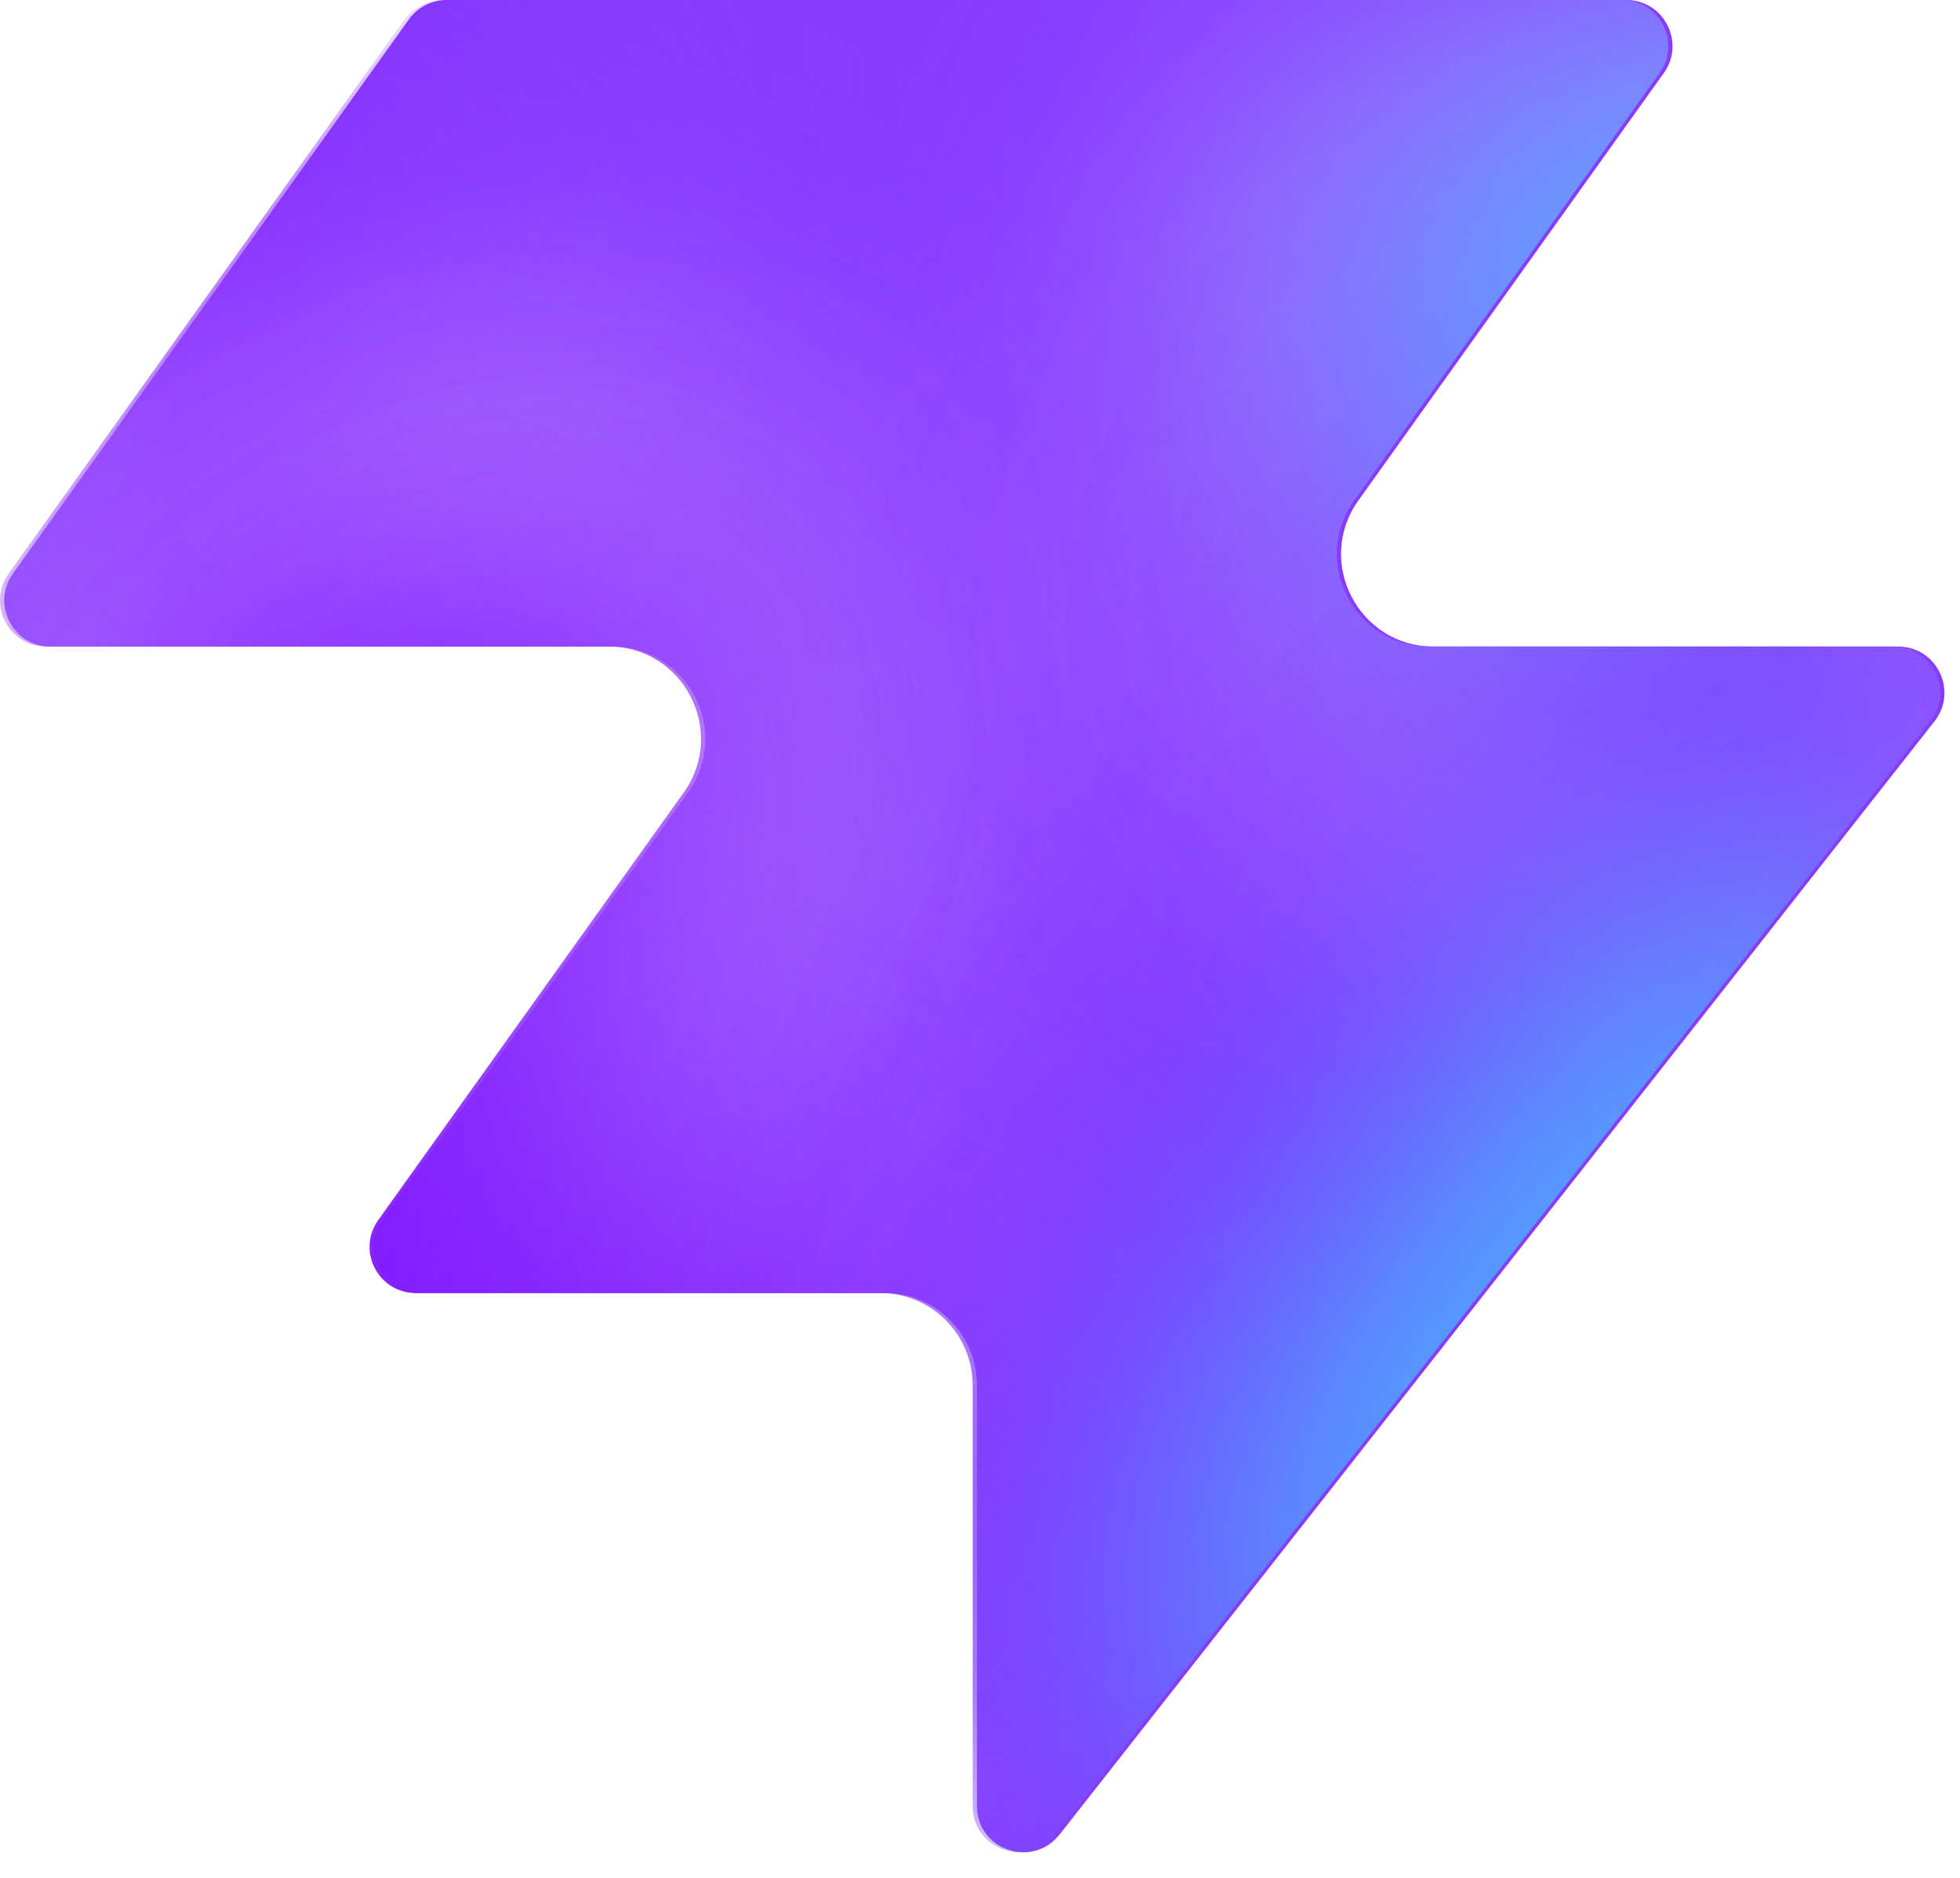
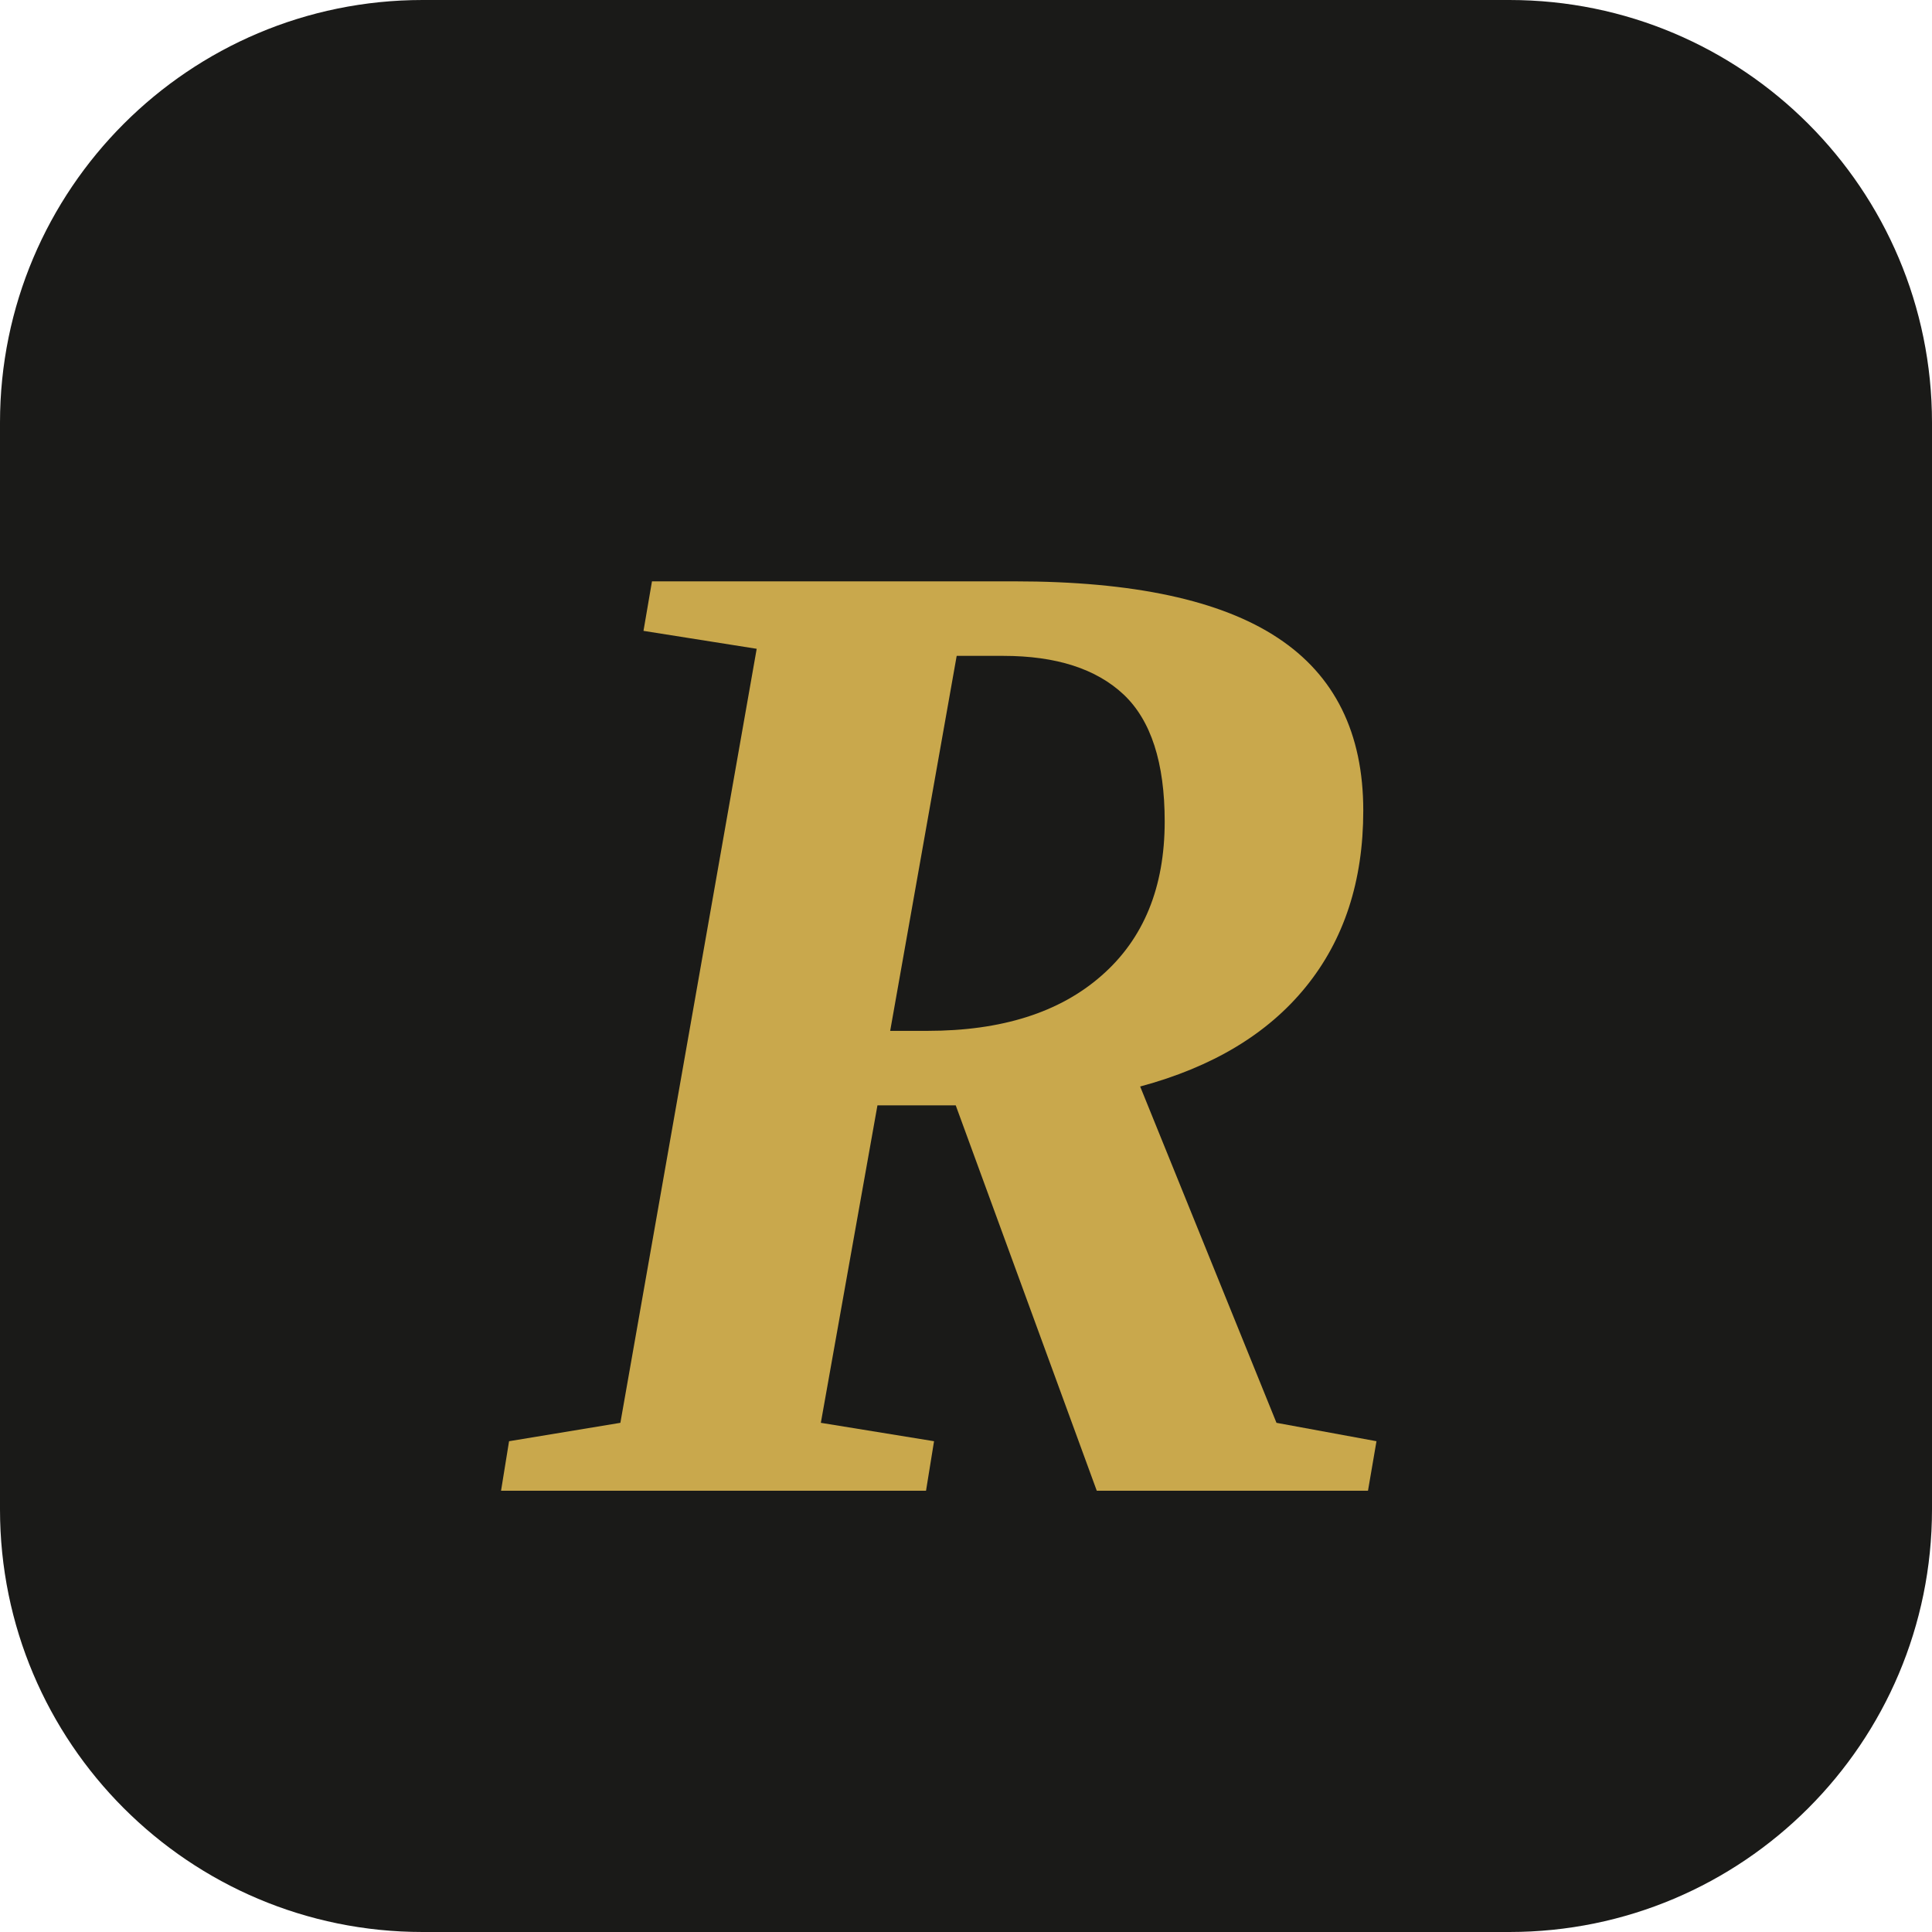
- <svg xmlns="http://www.w3.org/2000/svg" width="48" height="46" fill="none" viewBox="0 0 48 46">
-   <path fill="#863bff" d="M25.946 44.938c-.664.845-2.021.375-2.021-.698V33.937a2.26 2.26 0 0 0-2.262-2.262H10.287c-.92 0-1.456-1.04-.92-1.788l7.48-10.471c1.07-1.497 0-3.578-1.842-3.578H1.237c-.92 0-1.456-1.04-.92-1.788L10.013.474c.214-.297.556-.474.92-.474h28.894c.92 0 1.456 1.04.92 1.788l-7.48 10.471c-1.07 1.498 0 3.579 1.842 3.579h11.377c.943 0 1.473 1.088.89 1.83L25.947 44.94z" style="fill:#863bff;fill:color(display-p3 .525 .23 1);fill-opacity:1" />
-   <mask id="a" width="48" height="46" x="0" y="0" maskUnits="userSpaceOnUse" style="mask-type:alpha">
-     <path fill="#000" d="M25.842 44.938c-.664.844-2.021.375-2.021-.698V33.937a2.26 2.26 0 0 0-2.262-2.262H10.183c-.92 0-1.456-1.04-.92-1.788l7.48-10.471c1.07-1.498 0-3.579-1.842-3.579H1.133c-.92 0-1.456-1.04-.92-1.787L9.91.473c.214-.297.556-.474.92-.474h28.894c.92 0 1.456 1.04.92 1.788l-7.48 10.471c-1.07 1.498 0 3.578 1.842 3.578h11.377c.943 0 1.473 1.088.89 1.832L25.843 44.94z" style="fill:#000;fill-opacity:1" />
-   </mask>
-   <g mask="url(#a)">
-     <g filter="url(#b)">
-       <ellipse cx="5.508" cy="14.704" fill="#ede6ff" rx="5.508" ry="14.704" style="fill:#ede6ff;fill:color(display-p3 .927 .903 1);fill-opacity:1" transform="matrix(.00324 1 1 -.00324 -4.47 31.516)" />
-     </g>
-     <g filter="url(#c)">
-       <ellipse cx="10.399" cy="29.851" fill="#ede6ff" rx="10.399" ry="29.851" style="fill:#ede6ff;fill:color(display-p3 .927 .903 1);fill-opacity:1" transform="matrix(.00324 1 1 -.00324 -39.328 7.883)" />
-     </g>
-     <g filter="url(#d)">
-       <ellipse cx="5.508" cy="30.487" fill="#7e14ff" rx="5.508" ry="30.487" style="fill:#7e14ff;fill:color(display-p3 .492 .077 1);fill-opacity:1" transform="rotate(89.814 -25.913 -14.639)scale(1 -1)" />
-     </g>
-     <g filter="url(#e)">
-       <ellipse cx="5.508" cy="30.599" fill="#7e14ff" rx="5.508" ry="30.599" style="fill:#7e14ff;fill:color(display-p3 .492 .077 1);fill-opacity:1" transform="rotate(89.814 -32.644 -3.334)scale(1 -1)" />
-     </g>
-     <g filter="url(#f)">
-       <ellipse cx="5.508" cy="30.599" fill="#7e14ff" rx="5.508" ry="30.599" style="fill:#7e14ff;fill:color(display-p3 .492 .077 1);fill-opacity:1" transform="matrix(.00324 1 1 -.00324 -34.34 30.47)" />
-     </g>
-     <g filter="url(#g)">
-       <ellipse cx="14.072" cy="22.078" fill="#ede6ff" rx="14.072" ry="22.078" style="fill:#ede6ff;fill:color(display-p3 .927 .903 1);fill-opacity:1" transform="rotate(93.35 24.506 48.493)scale(-1 1)" />
-     </g>
-     <g filter="url(#h)">
-       <ellipse cx="3.47" cy="21.501" fill="#7e14ff" rx="3.47" ry="21.501" style="fill:#7e14ff;fill:color(display-p3 .492 .077 1);fill-opacity:1" transform="rotate(89.009 28.708 47.59)scale(-1 1)" />
-     </g>
-     <g filter="url(#i)">
-       <ellipse cx="3.47" cy="21.501" fill="#7e14ff" rx="3.47" ry="21.501" style="fill:#7e14ff;fill:color(display-p3 .492 .077 1);fill-opacity:1" transform="rotate(89.009 28.708 47.59)scale(-1 1)" />
-     </g>
-     <g filter="url(#j)">
-       <ellipse cx=".387" cy="8.972" fill="#7e14ff" rx="4.407" ry="29.108" style="fill:#7e14ff;fill:color(display-p3 .492 .077 1);fill-opacity:1" transform="rotate(39.51 .387 8.972)" />
-     </g>
-     <g filter="url(#k)">
-       <ellipse cx="47.523" cy="-6.092" fill="#7e14ff" rx="4.407" ry="29.108" style="fill:#7e14ff;fill:color(display-p3 .492 .077 1);fill-opacity:1" transform="rotate(37.892 47.523 -6.092)" />
-     </g>
-     <g filter="url(#l)">
-       <ellipse cx="41.412" cy="6.333" fill="#47bfff" rx="5.971" ry="9.665" style="fill:#47bfff;fill:color(display-p3 .28 .748 1);fill-opacity:1" transform="rotate(37.892 41.412 6.333)" />
-     </g>
-     <g filter="url(#m)">
-       <ellipse cx="-1.879" cy="38.332" fill="#7e14ff" rx="4.407" ry="29.108" style="fill:#7e14ff;fill:color(display-p3 .492 .077 1);fill-opacity:1" transform="rotate(37.892 -1.88 38.332)" />
-     </g>
-     <g filter="url(#n)">
-       <ellipse cx="-1.879" cy="38.332" fill="#7e14ff" rx="4.407" ry="29.108" style="fill:#7e14ff;fill:color(display-p3 .492 .077 1);fill-opacity:1" transform="rotate(37.892 -1.88 38.332)" />
-     </g>
-     <g filter="url(#o)">
-       <ellipse cx="35.651" cy="29.907" fill="#7e14ff" rx="4.407" ry="29.108" style="fill:#7e14ff;fill:color(display-p3 .492 .077 1);fill-opacity:1" transform="rotate(37.892 35.651 29.907)" />
-     </g>
-     <g filter="url(#p)">
-       <ellipse cx="38.418" cy="32.4" fill="#47bfff" rx="5.971" ry="15.297" style="fill:#47bfff;fill:color(display-p3 .28 .748 1);fill-opacity:1" transform="rotate(37.892 38.418 32.4)" />
-     </g>
-   </g>
-   <defs>
-     <filter id="b" width="60.045" height="41.654" x="-19.77" y="16.149" color-interpolation-filters="sRGB" filterUnits="userSpaceOnUse">
-       <feFlood flood-opacity="0" result="BackgroundImageFix" />
-       <feBlend in="SourceGraphic" in2="BackgroundImageFix" result="shape" />
-       <feGaussianBlur result="effect1_foregroundBlur_2002_17158" stdDeviation="7.659" />
-     </filter>
-     <filter id="c" width="90.34" height="51.437" x="-54.613" y="-7.533" color-interpolation-filters="sRGB" filterUnits="userSpaceOnUse">
-       <feFlood flood-opacity="0" result="BackgroundImageFix" />
-       <feBlend in="SourceGraphic" in2="BackgroundImageFix" result="shape" />
-       <feGaussianBlur result="effect1_foregroundBlur_2002_17158" stdDeviation="7.659" />
-     </filter>
-     <filter id="d" width="79.355" height="29.4" x="-49.64" y="2.03" color-interpolation-filters="sRGB" filterUnits="userSpaceOnUse">
-       <feFlood flood-opacity="0" result="BackgroundImageFix" />
-       <feBlend in="SourceGraphic" in2="BackgroundImageFix" result="shape" />
-       <feGaussianBlur result="effect1_foregroundBlur_2002_17158" stdDeviation="4.596" />
-     </filter>
-     <filter id="e" width="79.579" height="29.4" x="-45.045" y="20.029" color-interpolation-filters="sRGB" filterUnits="userSpaceOnUse">
-       <feFlood flood-opacity="0" result="BackgroundImageFix" />
-       <feBlend in="SourceGraphic" in2="BackgroundImageFix" result="shape" />
-       <feGaussianBlur result="effect1_foregroundBlur_2002_17158" stdDeviation="4.596" />
-     </filter>
-     <filter id="f" width="79.579" height="29.4" x="-43.513" y="21.178" color-interpolation-filters="sRGB" filterUnits="userSpaceOnUse">
-       <feFlood flood-opacity="0" result="BackgroundImageFix" />
-       <feBlend in="SourceGraphic" in2="BackgroundImageFix" result="shape" />
-       <feGaussianBlur result="effect1_foregroundBlur_2002_17158" stdDeviation="4.596" />
-     </filter>
-     <filter id="g" width="74.749" height="58.852" x="15.756" y="-17.901" color-interpolation-filters="sRGB" filterUnits="userSpaceOnUse">
-       <feFlood flood-opacity="0" result="BackgroundImageFix" />
-       <feBlend in="SourceGraphic" in2="BackgroundImageFix" result="shape" />
-       <feGaussianBlur result="effect1_foregroundBlur_2002_17158" stdDeviation="7.659" />
-     </filter>
-     <filter id="h" width="61.377" height="25.362" x="23.548" y="2.284" color-interpolation-filters="sRGB" filterUnits="userSpaceOnUse">
-       <feFlood flood-opacity="0" result="BackgroundImageFix" />
-       <feBlend in="SourceGraphic" in2="BackgroundImageFix" result="shape" />
-       <feGaussianBlur result="effect1_foregroundBlur_2002_17158" stdDeviation="4.596" />
-     </filter>
-     <filter id="i" width="61.377" height="25.362" x="23.548" y="2.284" color-interpolation-filters="sRGB" filterUnits="userSpaceOnUse">
-       <feFlood flood-opacity="0" result="BackgroundImageFix" />
-       <feBlend in="SourceGraphic" in2="BackgroundImageFix" result="shape" />
-       <feGaussianBlur result="effect1_foregroundBlur_2002_17158" stdDeviation="4.596" />
-     </filter>
-     <filter id="j" width="56.045" height="63.649" x="-27.636" y="-22.853" color-interpolation-filters="sRGB" filterUnits="userSpaceOnUse">
-       <feFlood flood-opacity="0" result="BackgroundImageFix" />
-       <feBlend in="SourceGraphic" in2="BackgroundImageFix" result="shape" />
-       <feGaussianBlur result="effect1_foregroundBlur_2002_17158" stdDeviation="4.596" />
-     </filter>
-     <filter id="k" width="54.814" height="64.646" x="20.116" y="-38.415" color-interpolation-filters="sRGB" filterUnits="userSpaceOnUse">
-       <feFlood flood-opacity="0" result="BackgroundImageFix" />
-       <feBlend in="SourceGraphic" in2="BackgroundImageFix" result="shape" />
-       <feGaussianBlur result="effect1_foregroundBlur_2002_17158" stdDeviation="4.596" />
-     </filter>
-     <filter id="l" width="33.541" height="35.313" x="24.641" y="-11.323" color-interpolation-filters="sRGB" filterUnits="userSpaceOnUse">
-       <feFlood flood-opacity="0" result="BackgroundImageFix" />
-       <feBlend in="SourceGraphic" in2="BackgroundImageFix" result="shape" />
-       <feGaussianBlur result="effect1_foregroundBlur_2002_17158" stdDeviation="4.596" />
-     </filter>
-     <filter id="m" width="54.814" height="64.646" x="-29.286" y="6.009" color-interpolation-filters="sRGB" filterUnits="userSpaceOnUse">
-       <feFlood flood-opacity="0" result="BackgroundImageFix" />
-       <feBlend in="SourceGraphic" in2="BackgroundImageFix" result="shape" />
-       <feGaussianBlur result="effect1_foregroundBlur_2002_17158" stdDeviation="4.596" />
-     </filter>
-     <filter id="n" width="54.814" height="64.646" x="-29.286" y="6.009" color-interpolation-filters="sRGB" filterUnits="userSpaceOnUse">
-       <feFlood flood-opacity="0" result="BackgroundImageFix" />
-       <feBlend in="SourceGraphic" in2="BackgroundImageFix" result="shape" />
-       <feGaussianBlur result="effect1_foregroundBlur_2002_17158" stdDeviation="4.596" />
-     </filter>
-     <filter id="o" width="54.814" height="64.646" x="8.244" y="-2.416" color-interpolation-filters="sRGB" filterUnits="userSpaceOnUse">
-       <feFlood flood-opacity="0" result="BackgroundImageFix" />
-       <feBlend in="SourceGraphic" in2="BackgroundImageFix" result="shape" />
-       <feGaussianBlur result="effect1_foregroundBlur_2002_17158" stdDeviation="4.596" />
-     </filter>
-     <filter id="p" width="39.409" height="43.623" x="18.713" y="10.588" color-interpolation-filters="sRGB" filterUnits="userSpaceOnUse">
-       <feFlood flood-opacity="0" result="BackgroundImageFix" />
-       <feBlend in="SourceGraphic" in2="BackgroundImageFix" result="shape" />
-       <feGaussianBlur result="effect1_foregroundBlur_2002_17158" stdDeviation="4.596" />
-     </filter>
-   </defs>
+ <svg xmlns="http://www.w3.org/2000/svg" viewBox="0 0 64 64" width="64" height="64">
+   <rect width="64" height="64" rx="14" fill="#1a1a18" />
+   <text x="50%" y="52%" dy="0.35em" text-anchor="middle" font-family="'Playfair Display', Georgia, 'Times New Roman', serif" font-size="46" font-weight="700" font-style="italic" fill="#c9a84c">R</text>
</svg>
